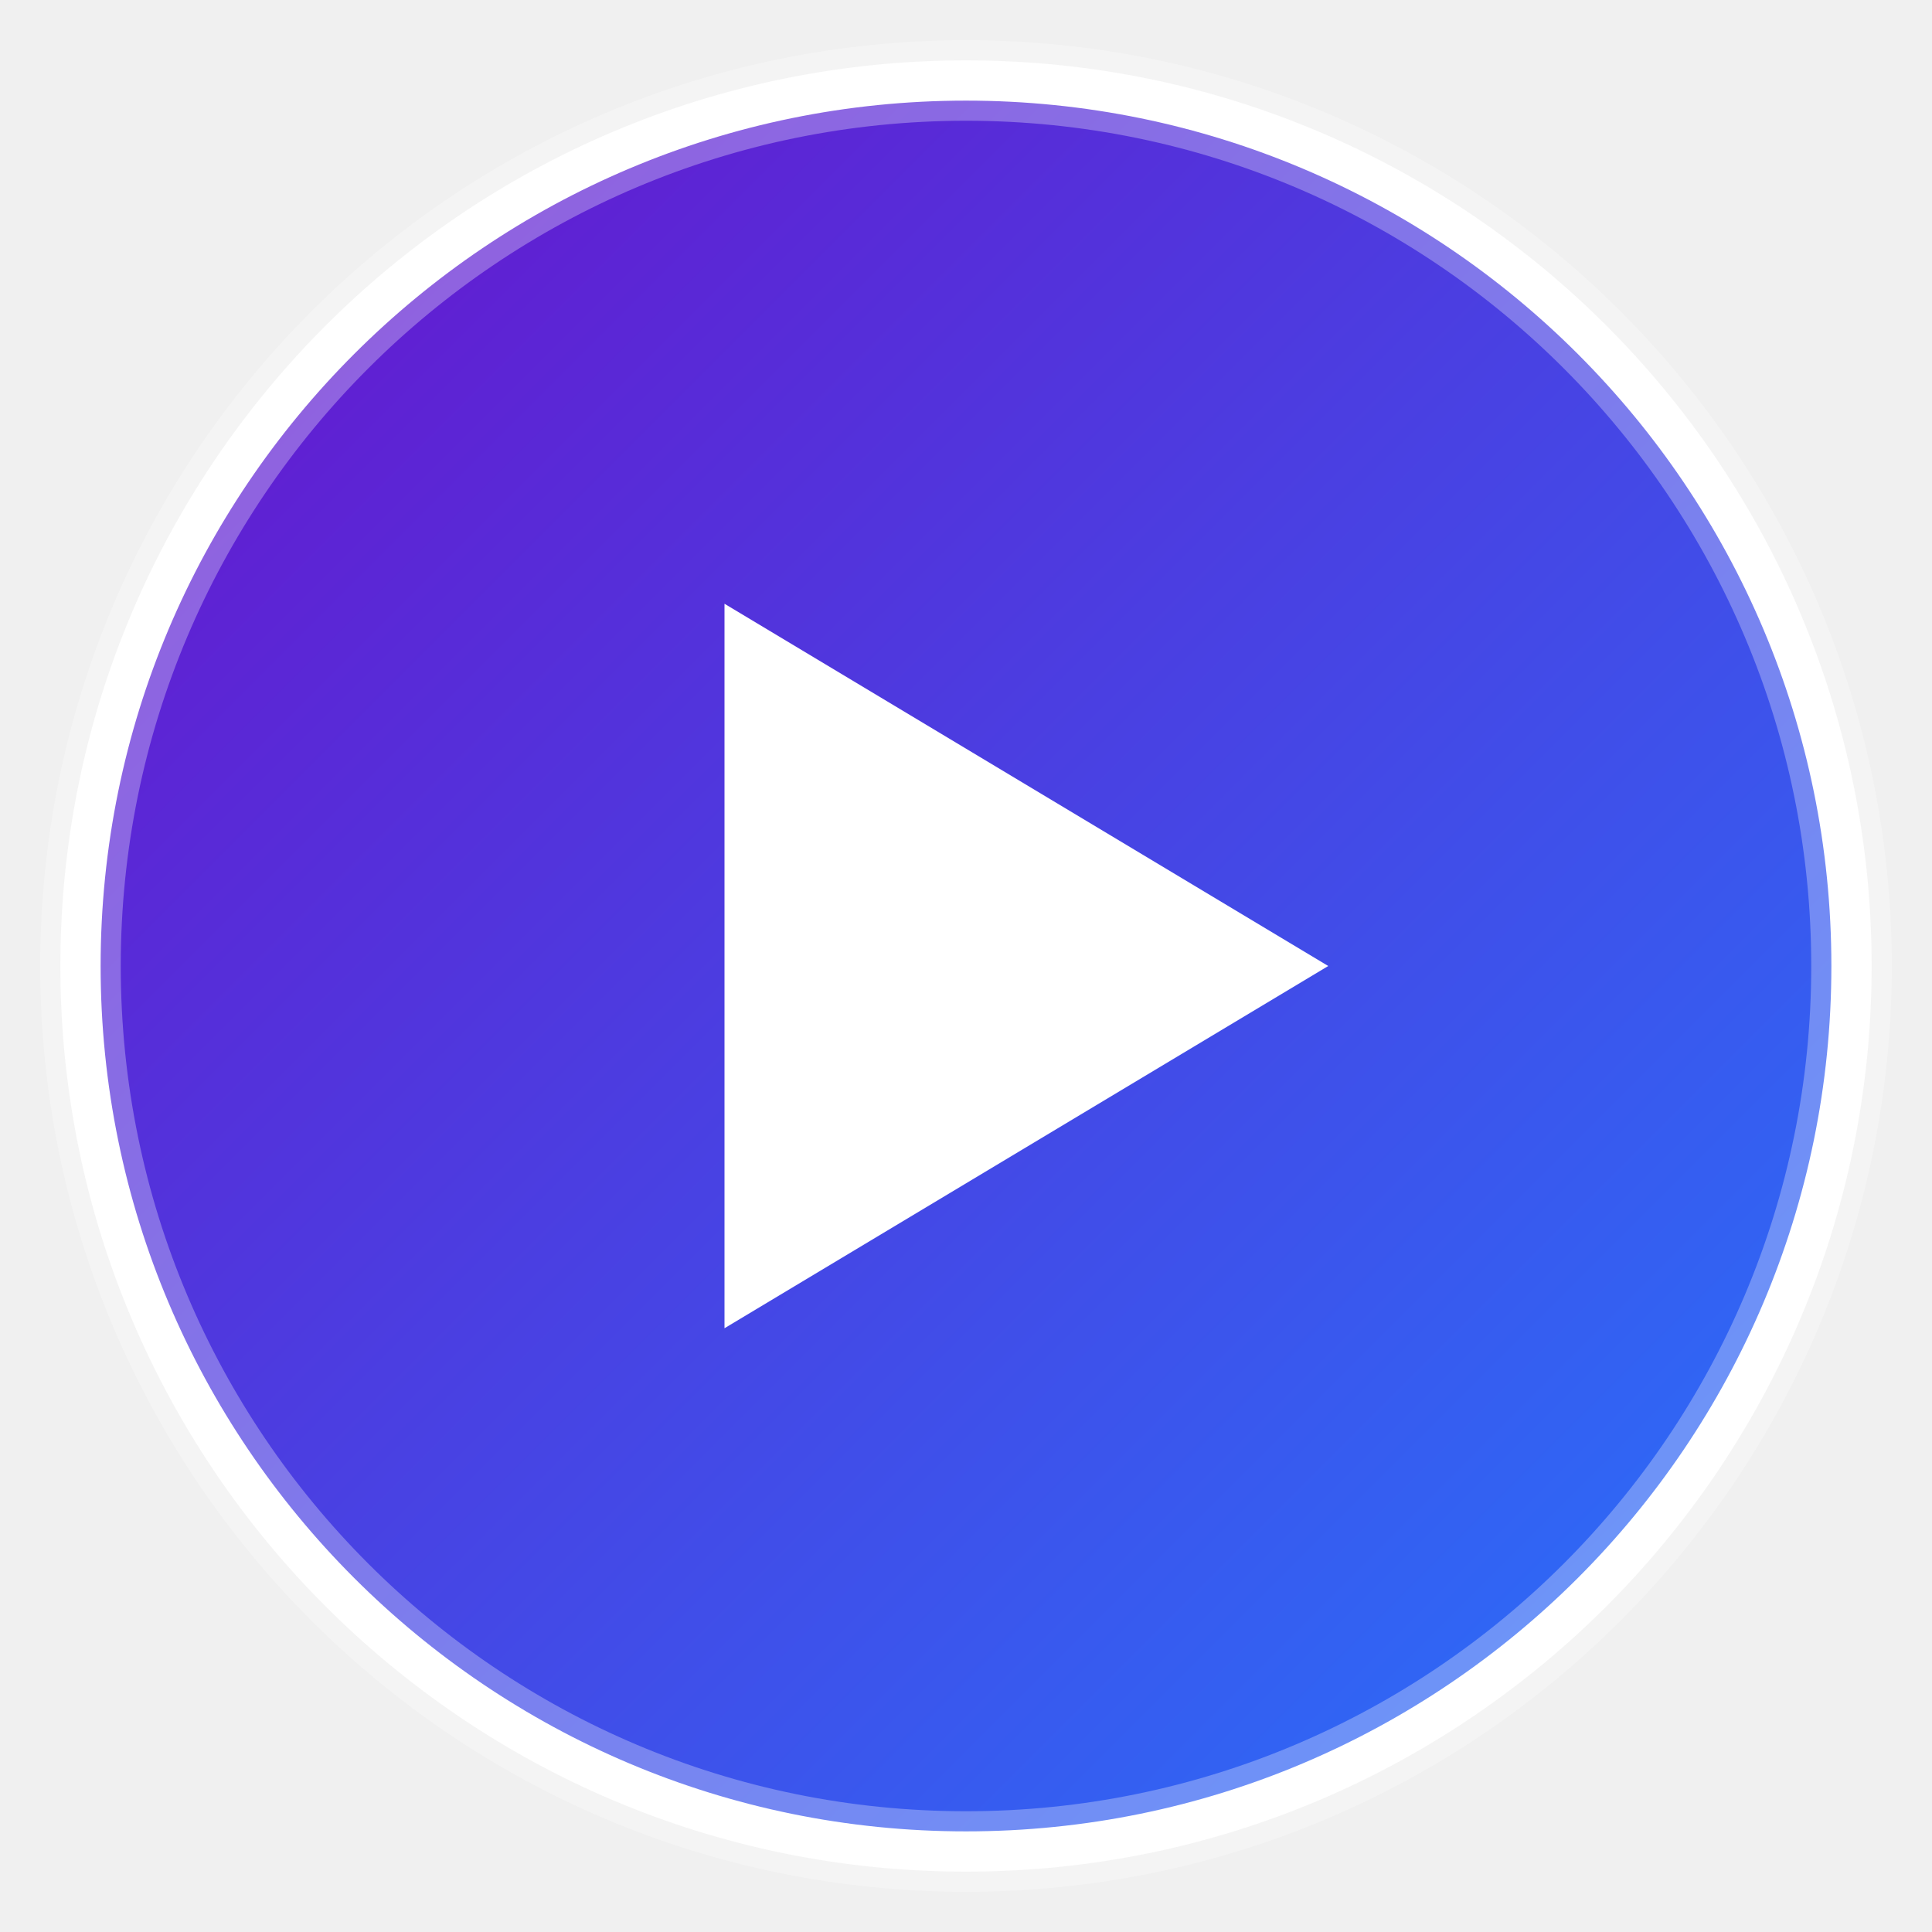
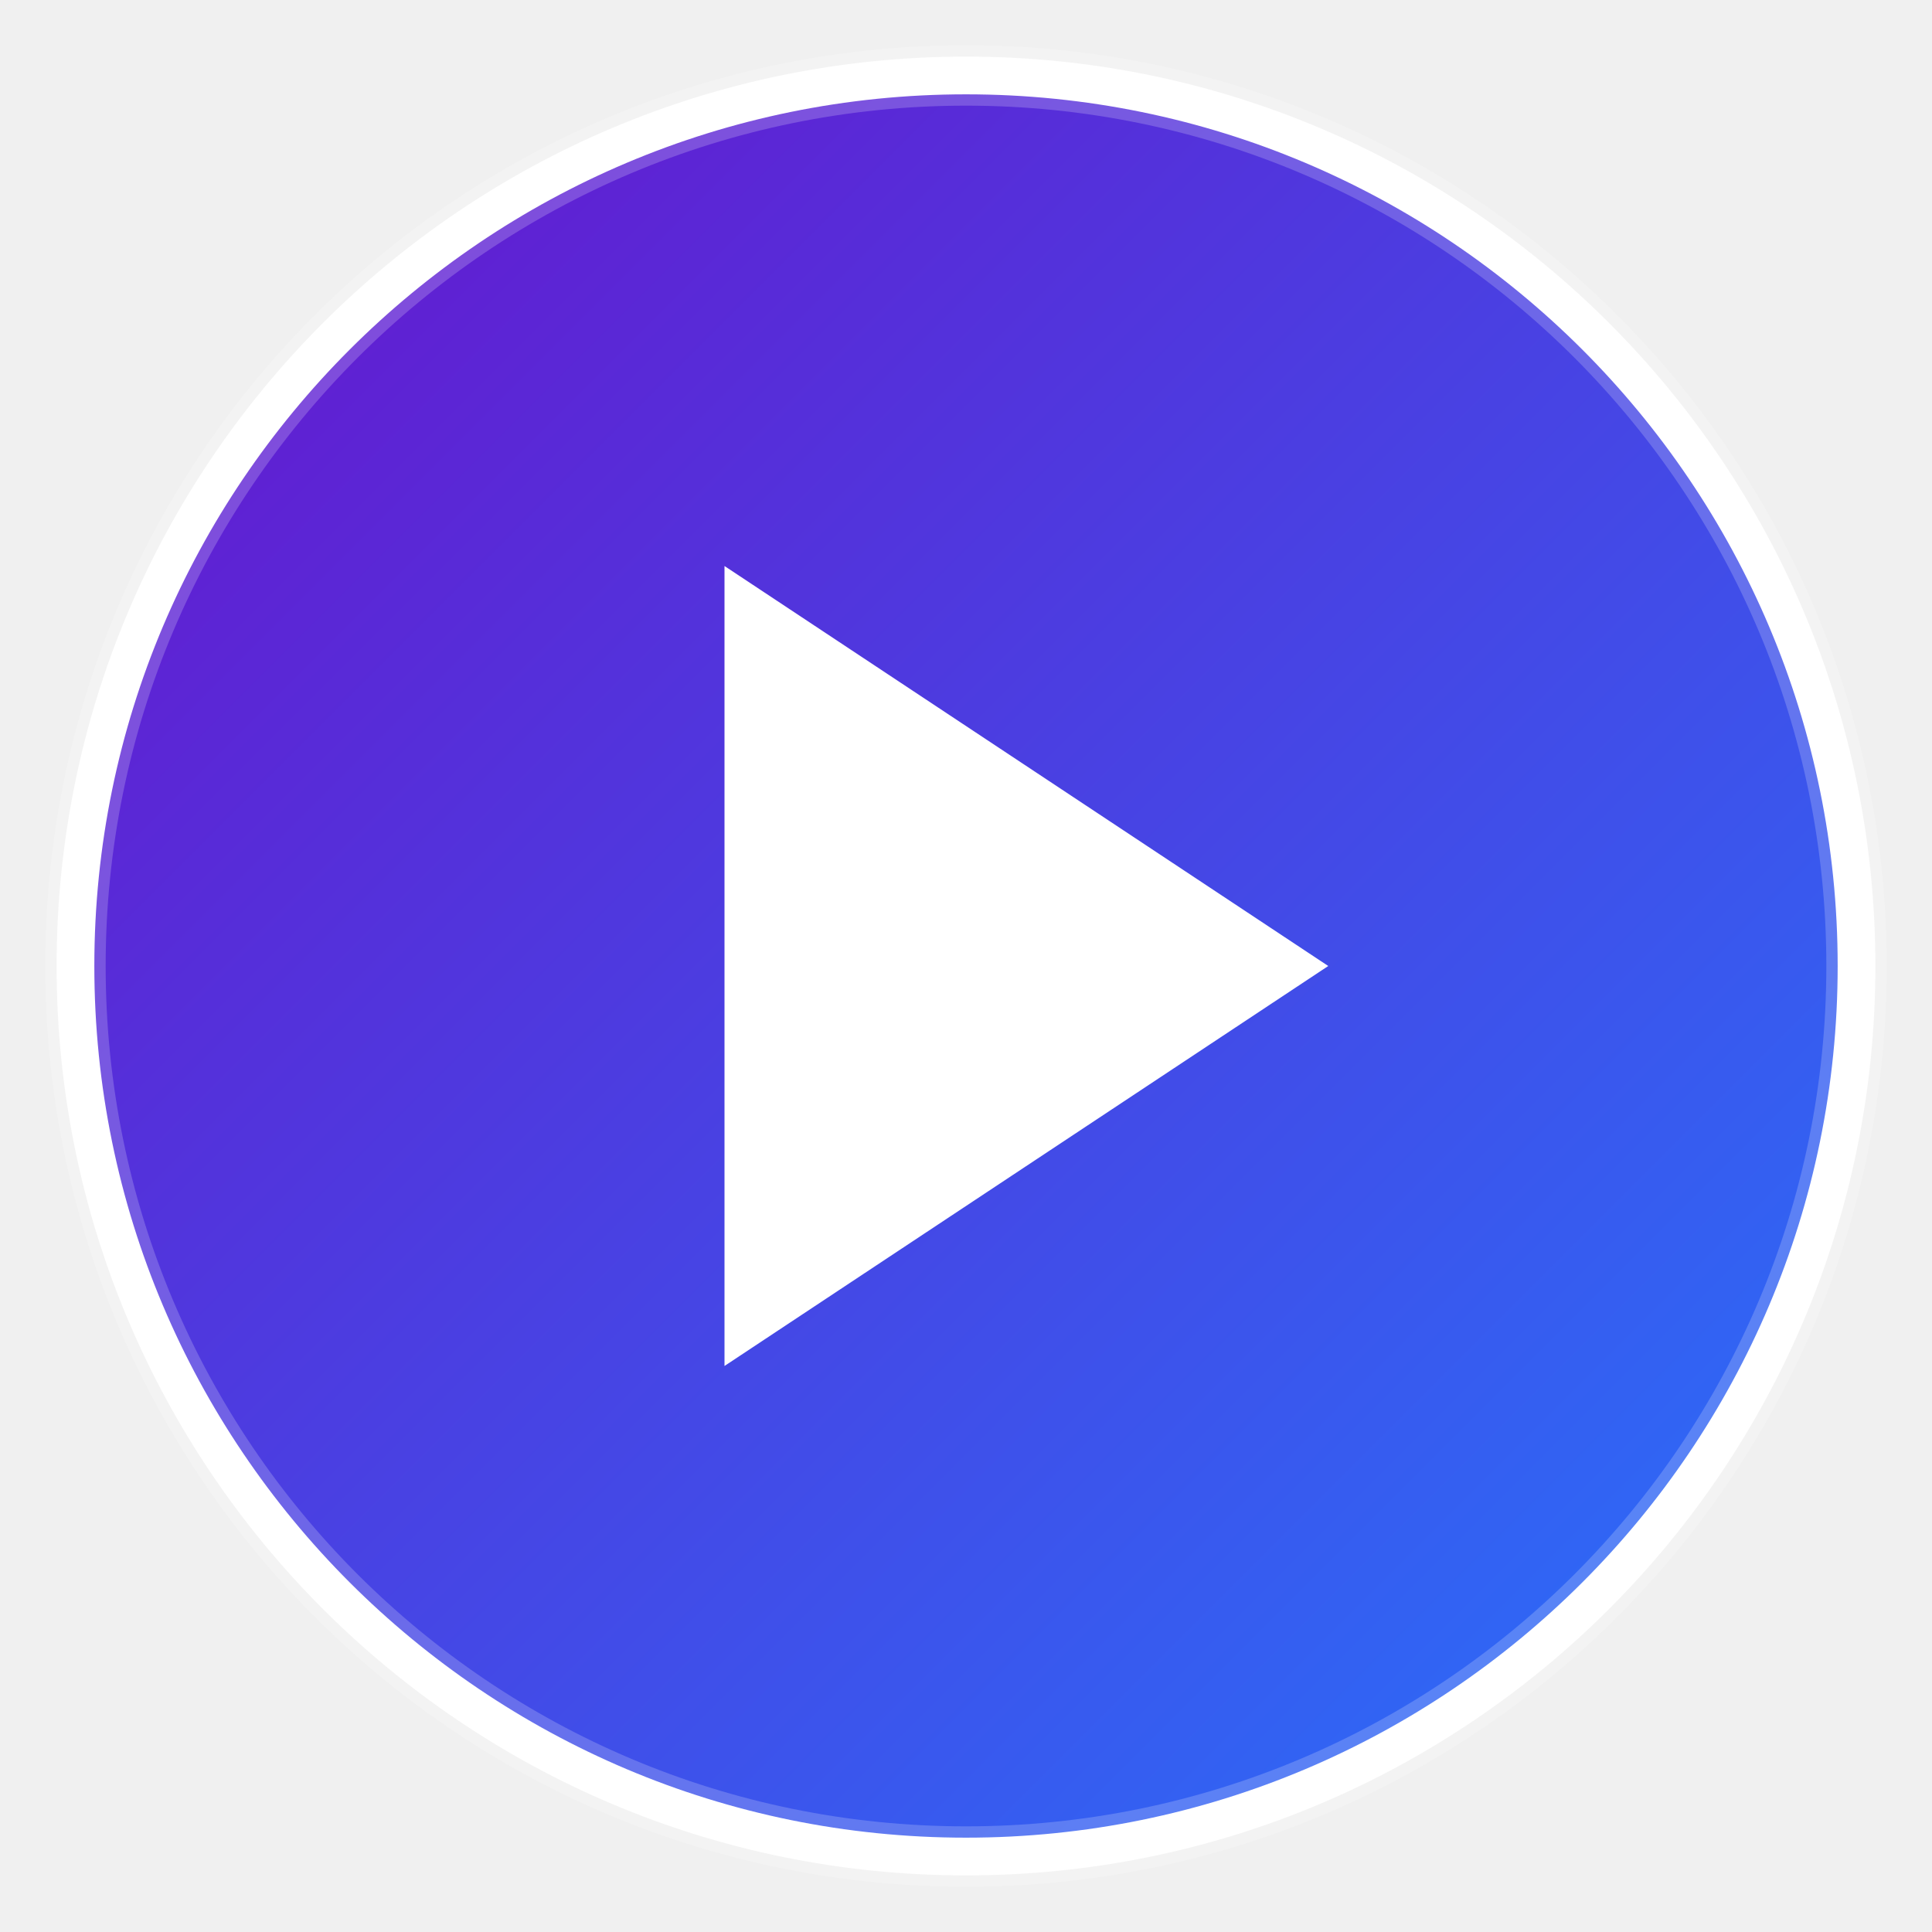
- <svg xmlns="http://www.w3.org/2000/svg" viewBox="0 0 192 192" width="192" height="192">
+ <svg xmlns="http://www.w3.org/2000/svg" viewBox="0 0 512 512" width="512" height="512">
  <defs>
-     <linearGradient id="grad1" x1="0%" y1="0%" x2="100%" y2="100%">
+     <linearGradient id="grad2" x1="0%" y1="0%" x2="100%" y2="100%">
      <stop offset="0%" stop-color="#6a11cb" />
      <stop offset="100%" stop-color="#2575fc" />
    </linearGradient>
  </defs>
-   <circle cx="96" cy="96" r="88" fill="url(#grad1)" stroke="#ffffff" stroke-width="4" />
-   <polygon points="72,60 72,132 132,96" fill="#ffffff" />
-   <circle cx="96" cy="96" r="88" fill="none" stroke="rgba(255,255,255,0.3)" stroke-width="8" />
+   <circle cx="256" cy="256" r="236" fill="url(#grad2)" stroke="#ffffff" stroke-width="10" />
+   <polygon points="192,150 192,362 352,256" fill="#ffffff" />
+   <circle cx="256" cy="256" r="236" fill="none" stroke="rgba(255,255,255,0.2)" stroke-width="16" />
</svg>
